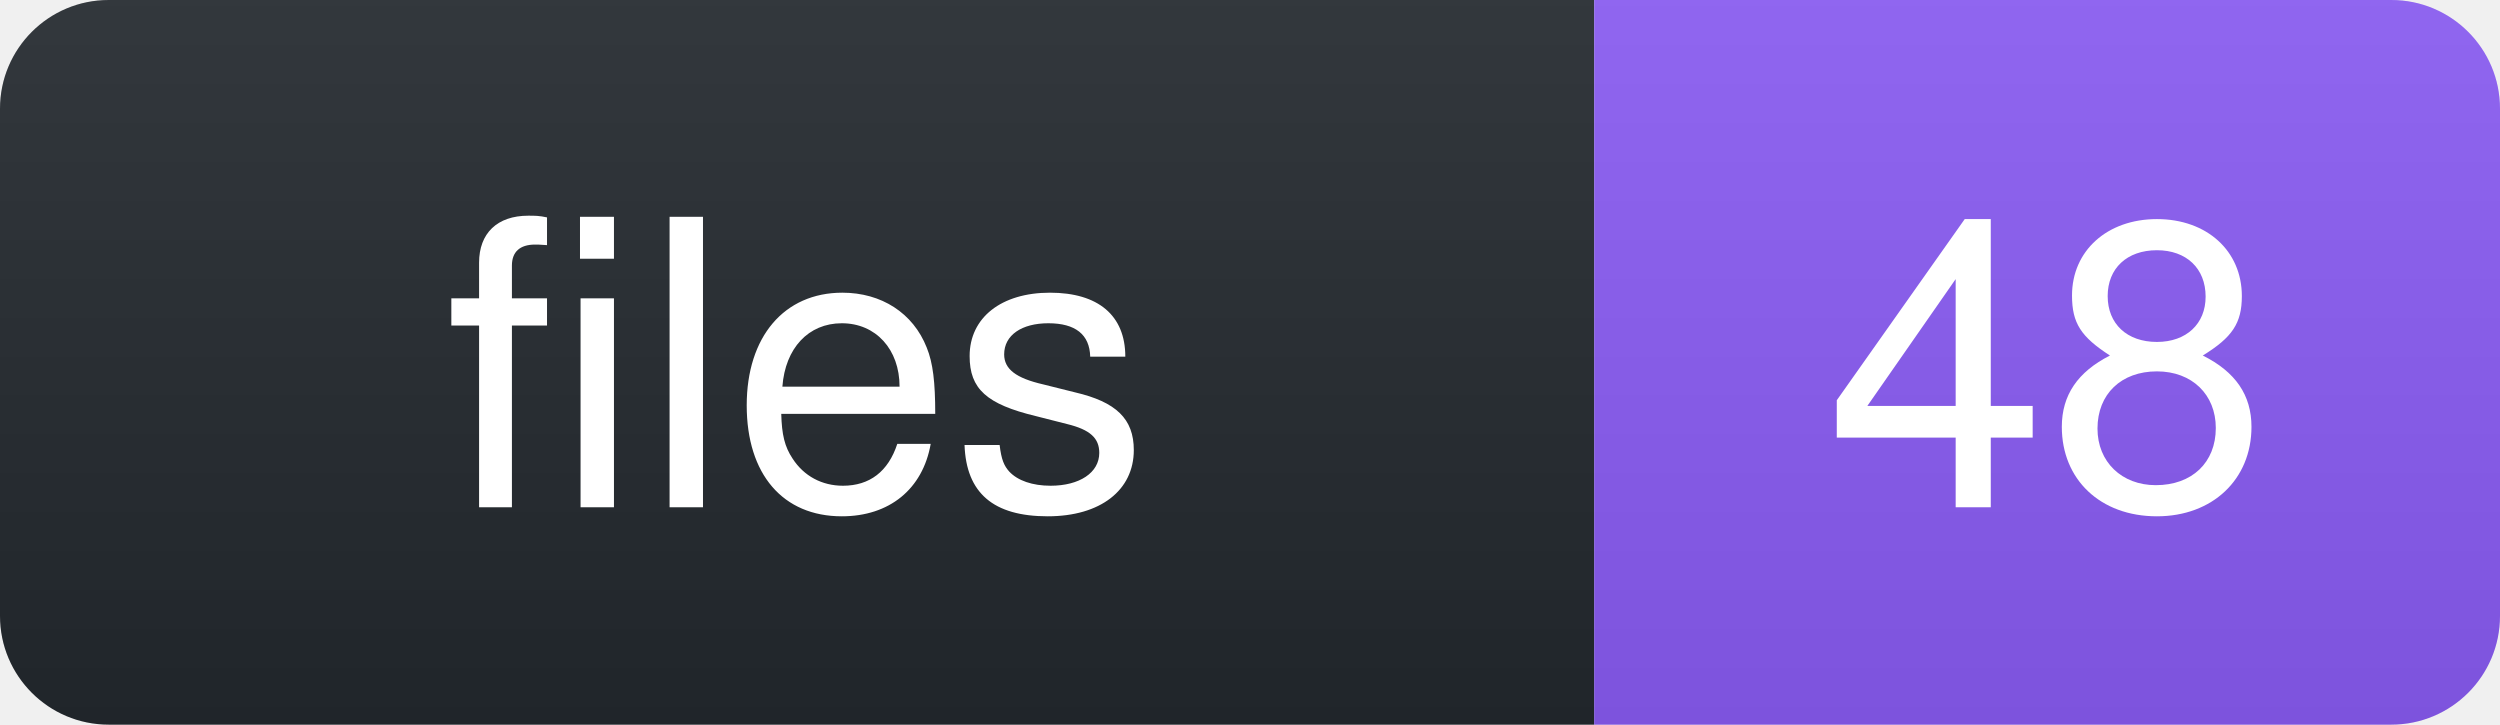
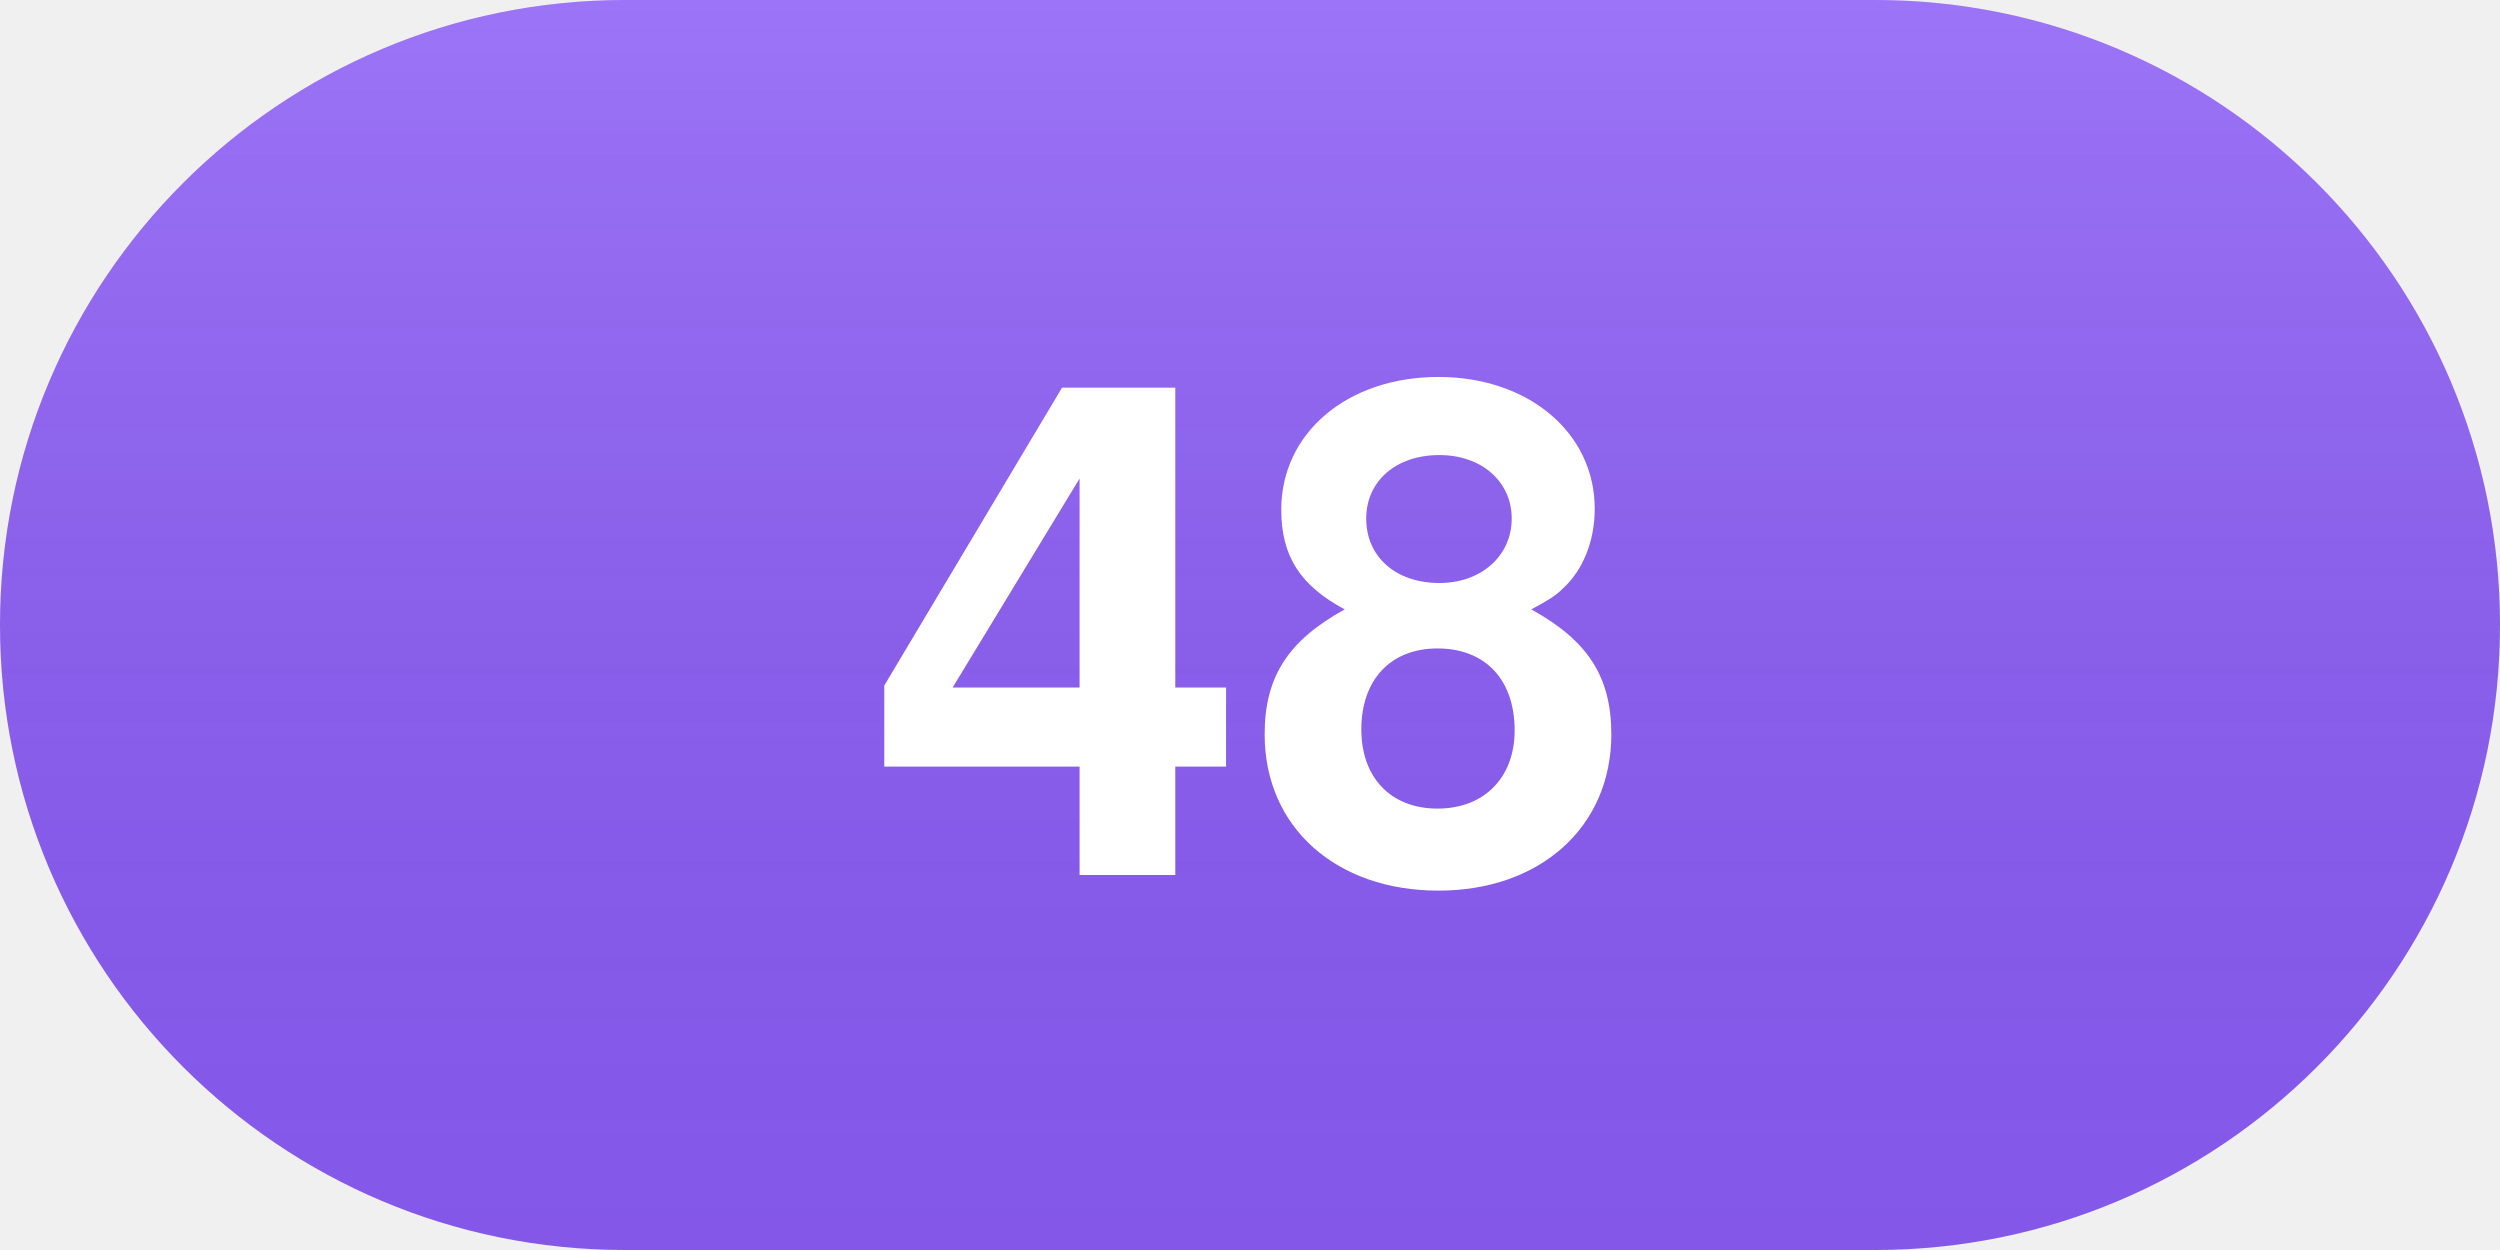
- <svg xmlns="http://www.w3.org/2000/svg" width="69" height="20">
+ <svg xmlns="http://www.w3.org/2000/svg" width="40" height="20">
  <style>
-     @keyframes pulse { 0%, 100% { opacity: 1; } 50% { opacity: 0.8; } }
+     @keyframes pulse { 0%, 100% { opacity: 1; } 50% { opacity: 0.85; } }
    @keyframes countUp { from { opacity: 0; transform: translateY(5px); } to { opacity: 1; transform: translateY(0); } }
    .value-text { animation: countUp 0.5s ease-out, pulse 2s ease-in-out infinite; }
  </style>
  <defs>
-     <linearGradient id="anim-srynaaoci" x2="0" y2="100%">
-       <stop offset="0" stop-color="#bbb" stop-opacity=".1" />
-       <stop offset="1" stop-opacity=".1" />
+     <linearGradient id="grad" x2="0" y2="100%">
+       <stop offset="0" stop-color="#fff" stop-opacity=".15" />
+       <stop offset="1" stop-opacity=".05" />
    </linearGradient>
    <clipPath id="r">
-       <rect width="69" height="20" rx="3" />
+       <rect width="40" height="20" rx="10" />
    </clipPath>
  </defs>
  <g clip-path="url(#r)">
-     <rect width="44" height="20" fill="#24292f" />
-     <rect x="44" width="25" height="20" fill="#8b5cf6" />
-     <rect width="69" height="20" fill="url(#anim-srynaaoci)" />
+     <rect width="40" height="20" fill="#8b5cf6" />
+     <rect width="40" height="20" fill="url(#grad)" />
  </g>
-   <g fill="#fff" text-anchor="middle" font-family="-apple-system,BlinkMacSystemFont,Segoe UI,Helvetica,Arial,sans-serif" font-size="11">
-     <text x="22" y="14">files</text>
-     <text class="value-text" x="56.5" y="14">48</text>
-   </g>
+   <text class="value-text" x="20" y="14" text-anchor="middle" fill="#fff" font-family="-apple-system,BlinkMacSystemFont,Segoe UI,Helvetica,Arial,sans-serif" font-size="11" font-weight="600">48</text>
</svg>
